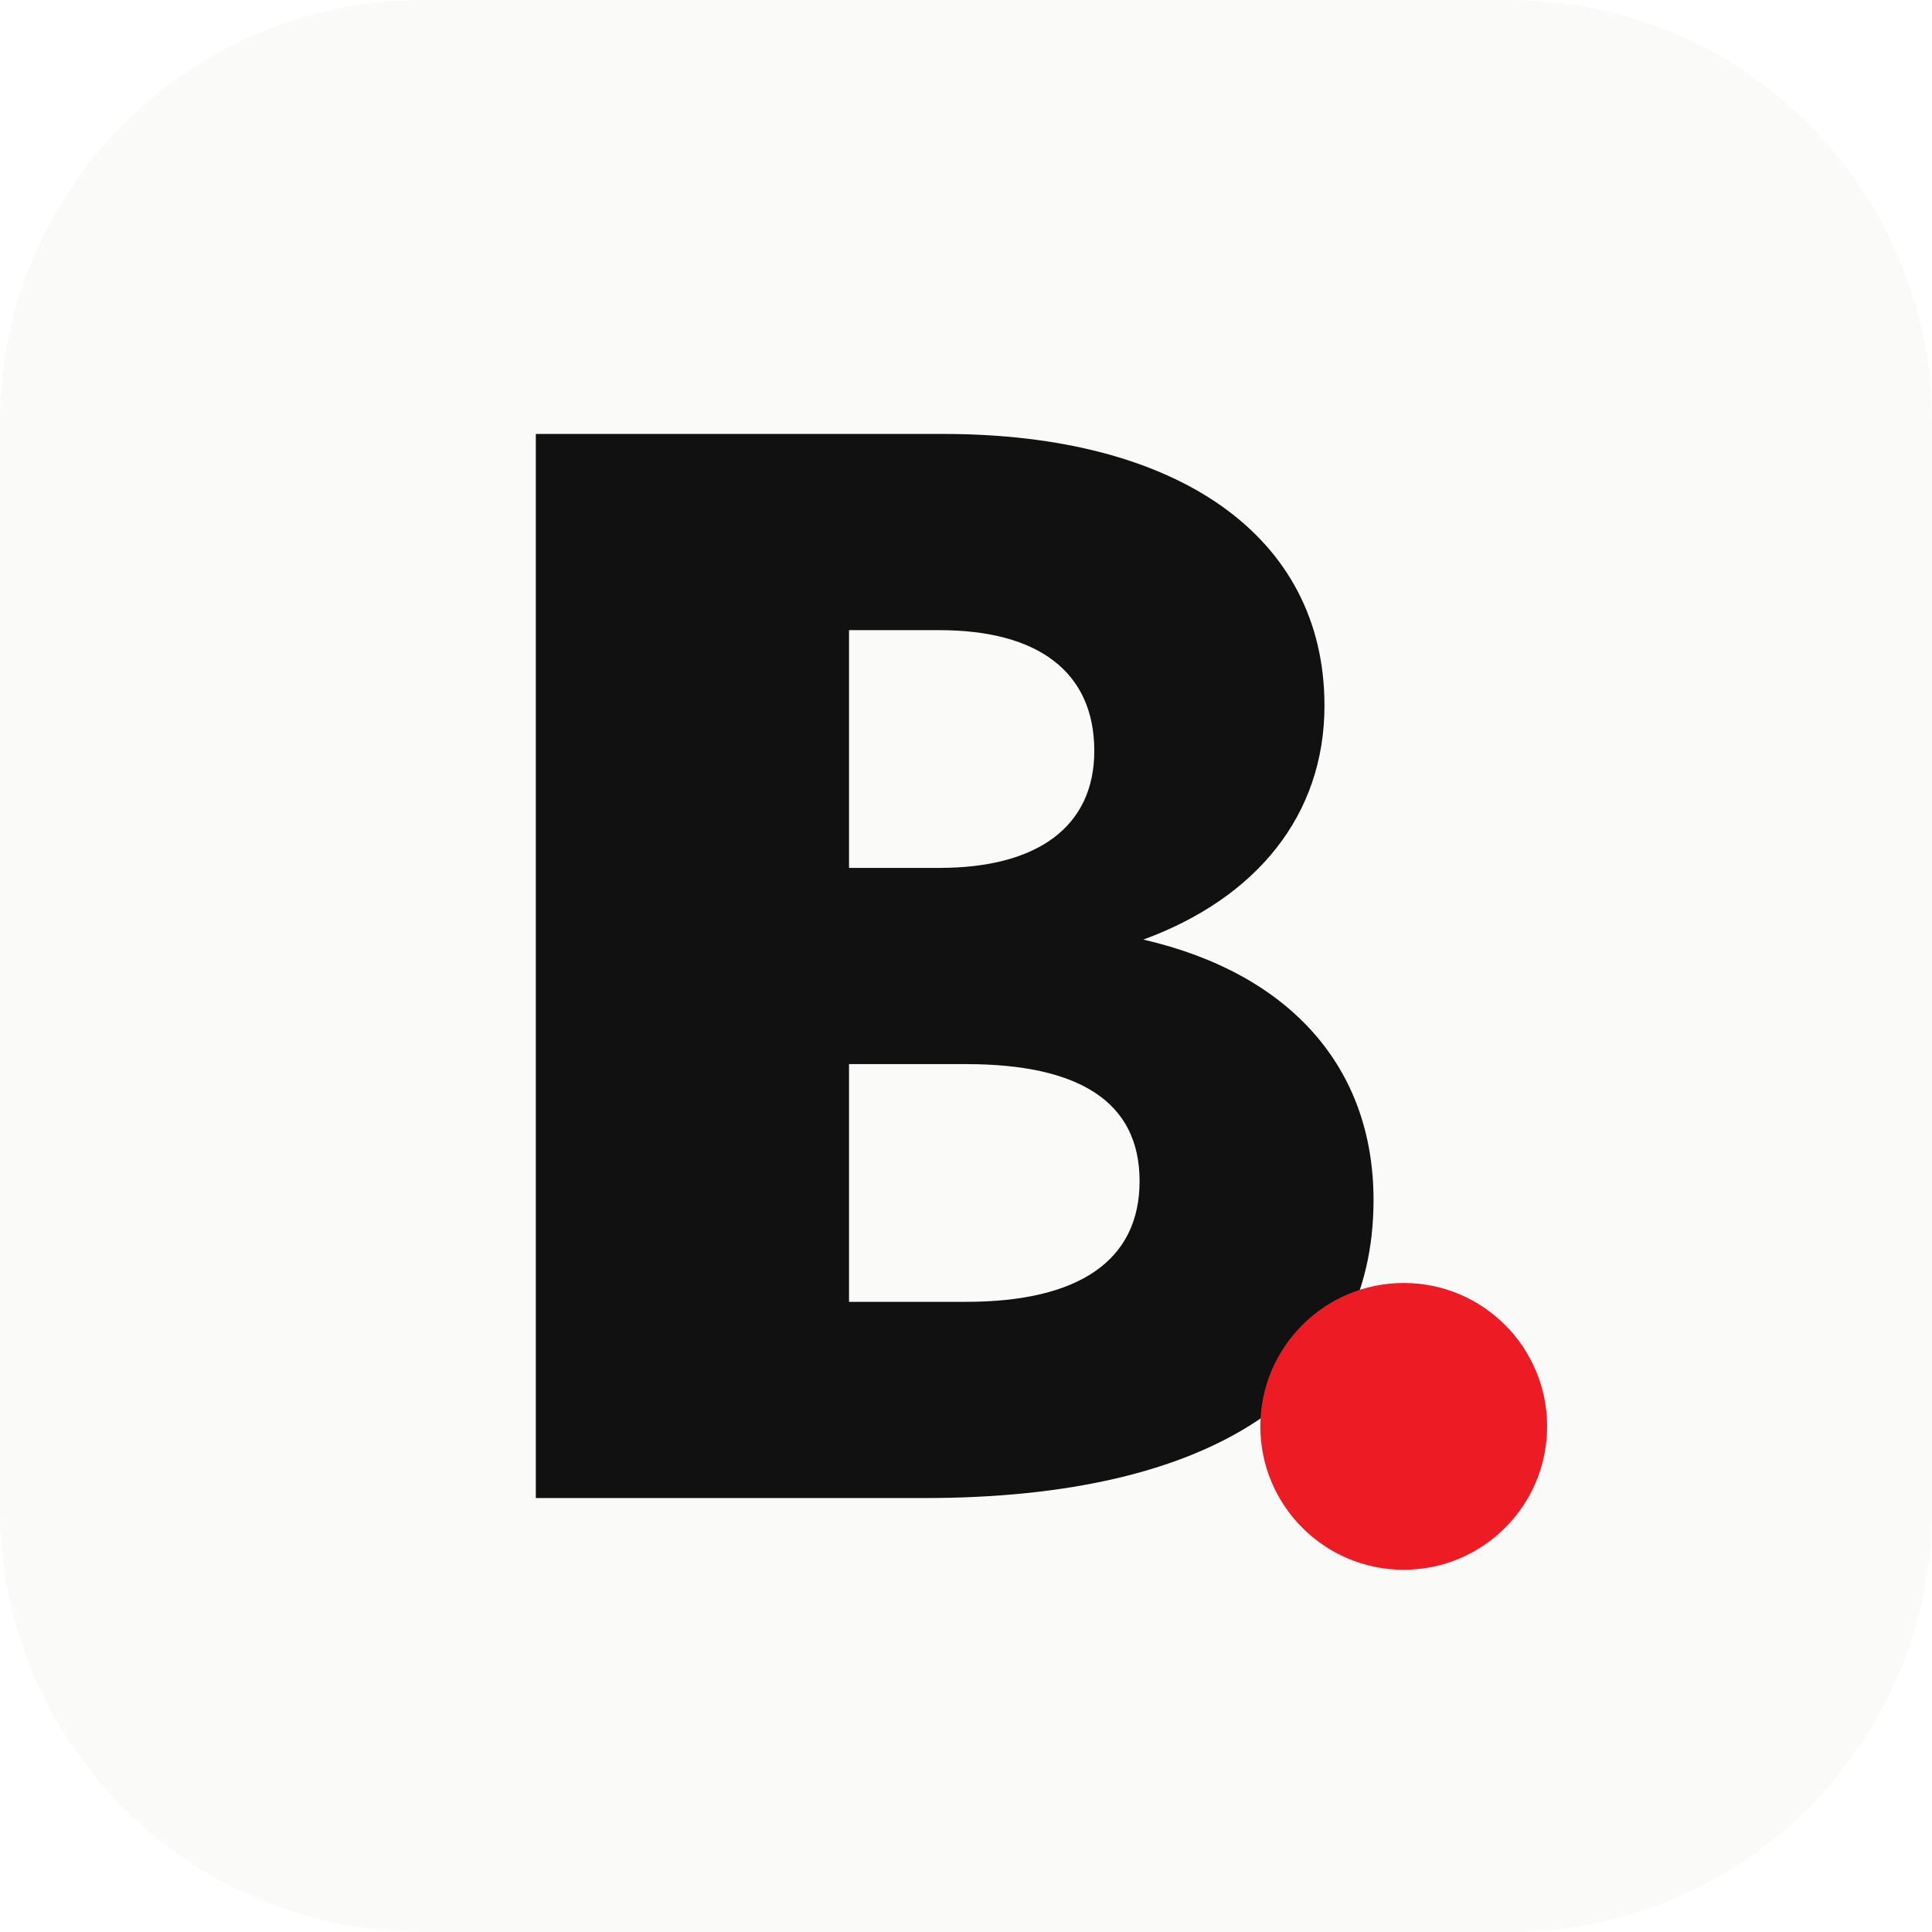
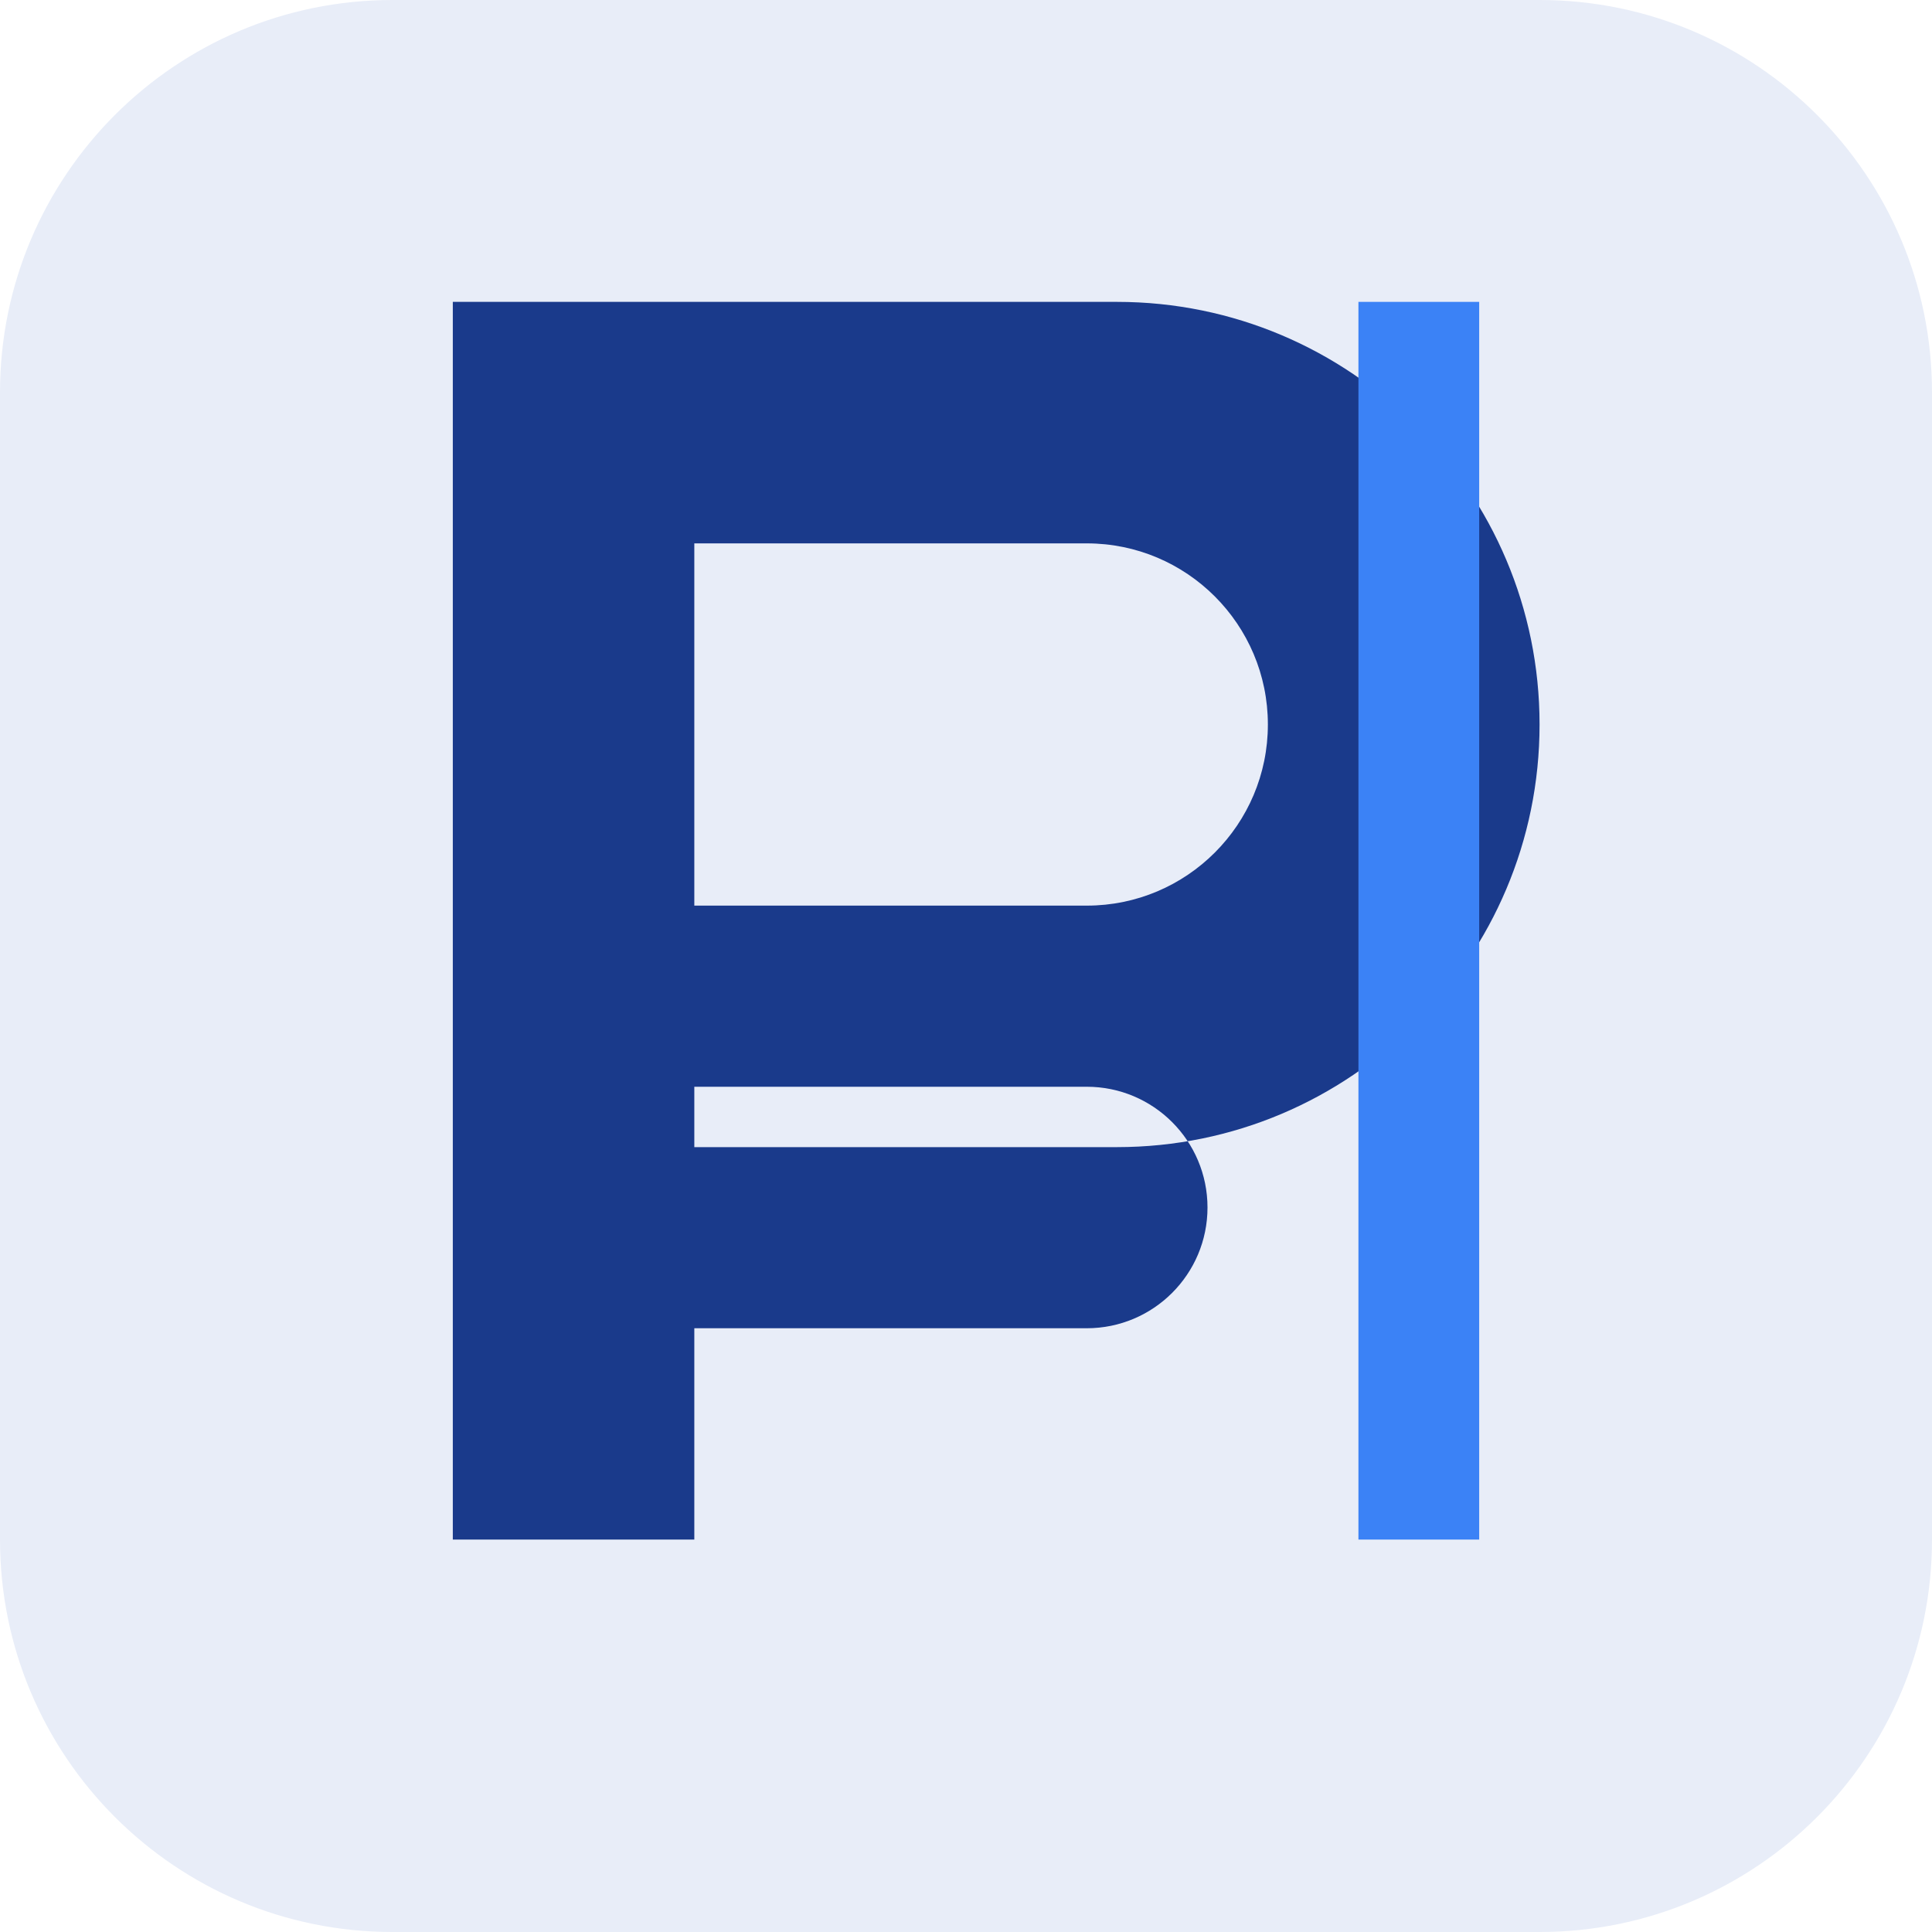
- <svg xmlns="http://www.w3.org/2000/svg" viewBox="0 0 512 512">
-   <rect width="512" height="512" rx="112" fill="#fafaf8" />
-   <path fill="#111111" d="M142 115h108c62 0 101 27 101 72 0 29-18 51-48 62 39 9 61 34 61 69 0 51-43 79-119 79H142V115Zm83 52v63h24c26 0 41-11 41-31 0-21-15-32-41-32h-24Zm0 115v63h31c30 0 46-11 46-32 0-21-16-31-46-31h-31Z" />
-   <circle cx="372" cy="378" r="38" fill="#ed1c24" />
+ <svg xmlns="http://www.w3.org/2000/svg" viewBox="0 0 64 64" role="img" aria-labelledby="title">
+   <rect width="64" height="64" rx="13" fill="#e8edf8" />
+   <path d="M15 10h22a14 14 0 0 1 0 28H23v13h-8V10Zm8 8v12h13a6 6 0 0 0 0-12H23Zm0 18v8h13a4 4 0 0 0 0-8H23Z" fill="#1a3a8b" />
+   <path d="M45 10h4v41h-4z" fill="#3b82f6" />
</svg>
